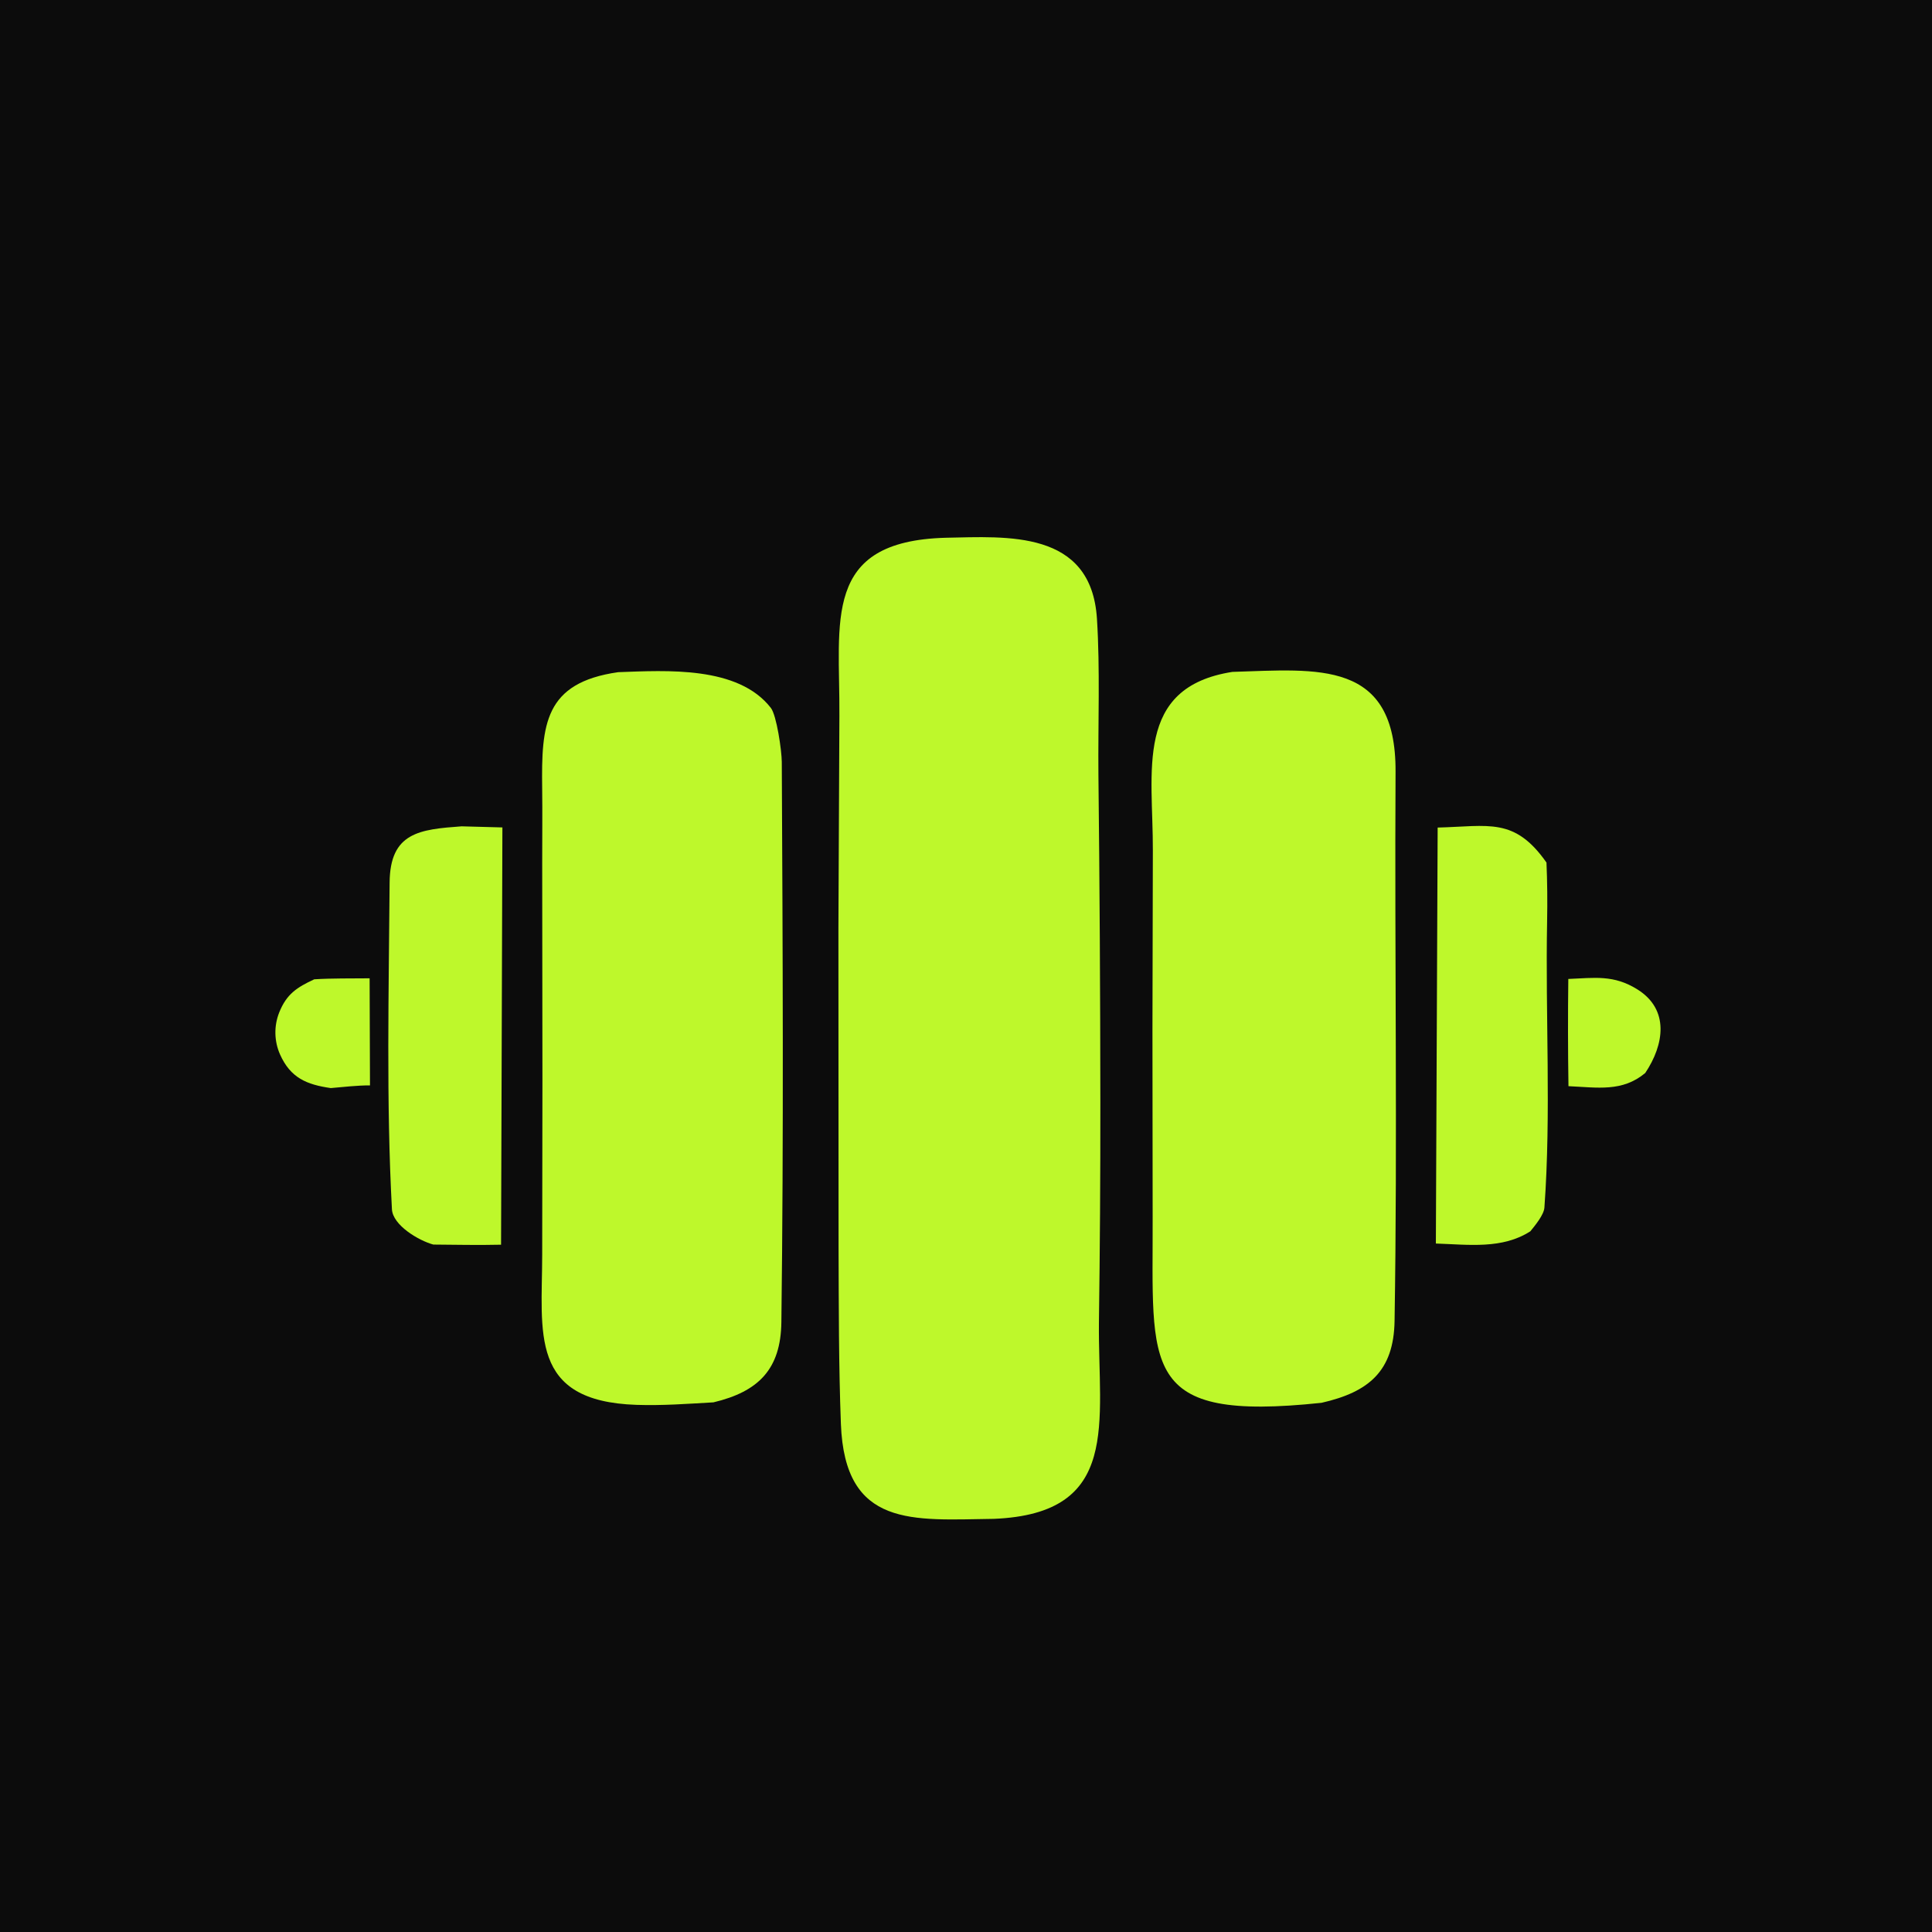
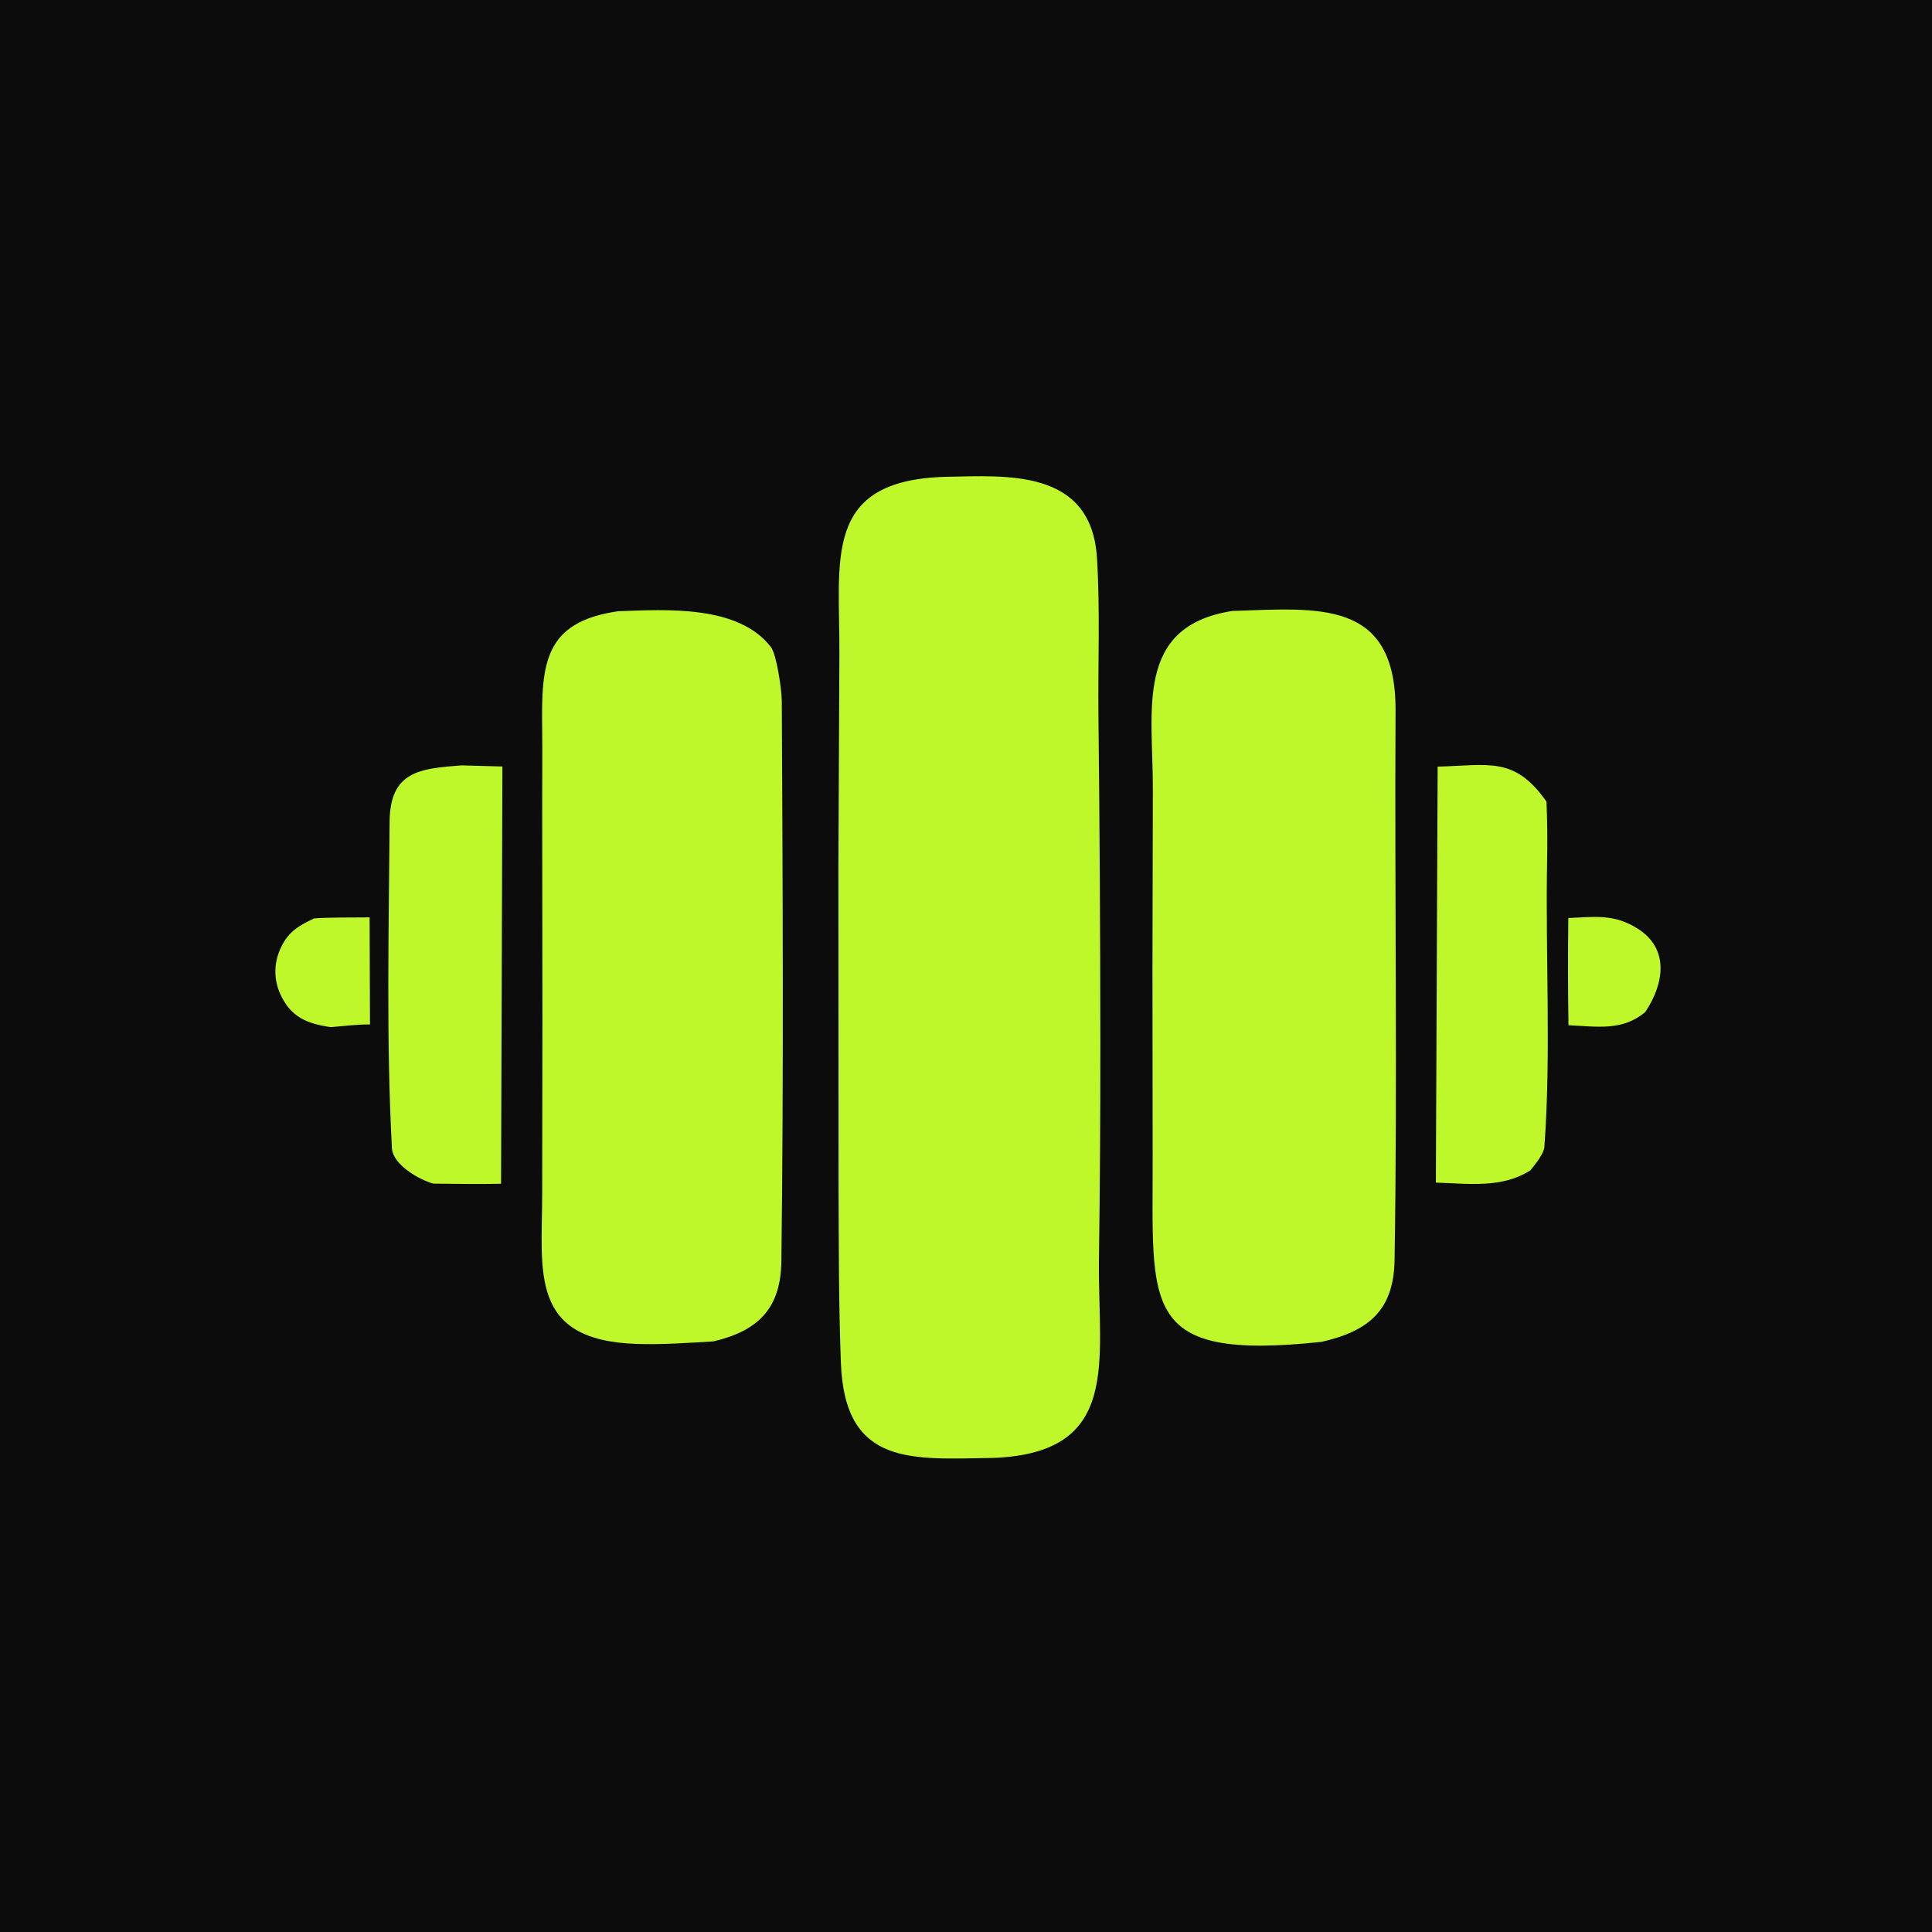
<svg xmlns="http://www.w3.org/2000/svg" width="1024" height="1024" viewBox="0 0 1024 1024">
  <path fill="#0c0c0c" d="M0 0h1024v1024H0z" />
-   <g transform="translate(512 512) scale(3.4) translate(-512 -423)">
+   <g transform="translate(512 512) scale(3.4) translate(-512 -432.5)">
    <path fill="#bef82b" d="M508.807 356.242c9.551-.178 22.716-1.285 23.606 12.61.504 7.861.157 16.342.23 24.277q.283 25.577.301 51.156.015 17.17-.222 34.337c-.146 15.519 3.533 29.756-16.398 30.562-12.602.171-23.216 1.473-23.828-14.818-.343-9.154-.325-18.281-.361-27.442l-.024-49.852.153-33.037c.103-14.814-2.786-27.249 16.543-27.793" />
    <path fill="#bef82b" d="M553.526 377.152c13.331-.408 25.535-1.966 25.437 15.588-.161 28.516.308 57.081-.154 85.587-.126 7.812-4.002 11.092-11.387 12.766-28.534 3.032-26.249-5.46-26.325-29.004l-.031-29.167.062-27.922c.049-12.308-2.966-25.451 12.398-27.848" />
    <path fill="#bef82b" d="M457.78 377.196c7.531-.264 18.699-1.008 23.806 5.58.891 1.15 1.688 6.653 1.697 8.415.144 29.097.3 58.236-.064 87.329-.092 7.34-3.568 10.834-10.593 12.502-4.044.229-7.952.527-12.004.391-16.806-.562-14.697-11.277-14.689-23.425l.038-27.08-.037-33.995c-.004-3.799.047-7.821-.004-11.602-.133-9.982.344-16.472 11.85-18.115" />
    <path fill="#bef82b" d="m433.367 401.227 6.363.171-.208 65.049c-3.475.081-7.075.007-10.56-.021-2.299-.626-6.319-3.016-6.453-5.504-.904-16.769-.482-34.121-.361-50.915.057-7.841 4.684-8.3 11.219-8.78" />
    <path fill="#bef82b" d="M585.526 401.42c7.984-.203 11.976-1.644 16.964 5.452.131 2.993.157 6.107.099 9.134-.284 14.83.646 29.881-.421 44.648-.082 1.141-1.453 2.795-2.188 3.698-4.371 2.821-9.614 2.084-14.734 1.912z" />
    <path fill="#bef82b" d="M410.397 425.075c2.651-.172 5.923-.128 8.635-.156l.056 16.694c-1.897-.014-4.193.251-6.111.417-3.73-.536-6.282-1.568-7.92-5.262a8.47 8.47 0 0 1-.123-6.517c1.158-2.902 2.782-3.923 5.463-5.176" />
    <path fill="#bef82b" d="M605.893 425.019c4.123-.166 7.07-.683 10.77 1.629 5.036 3.147 4.176 8.615 1.224 13.032-3.574 2.987-7.423 2.259-11.97 2.054a597 597 0 0 1-.024-16.715" />
  </g>
</svg>
